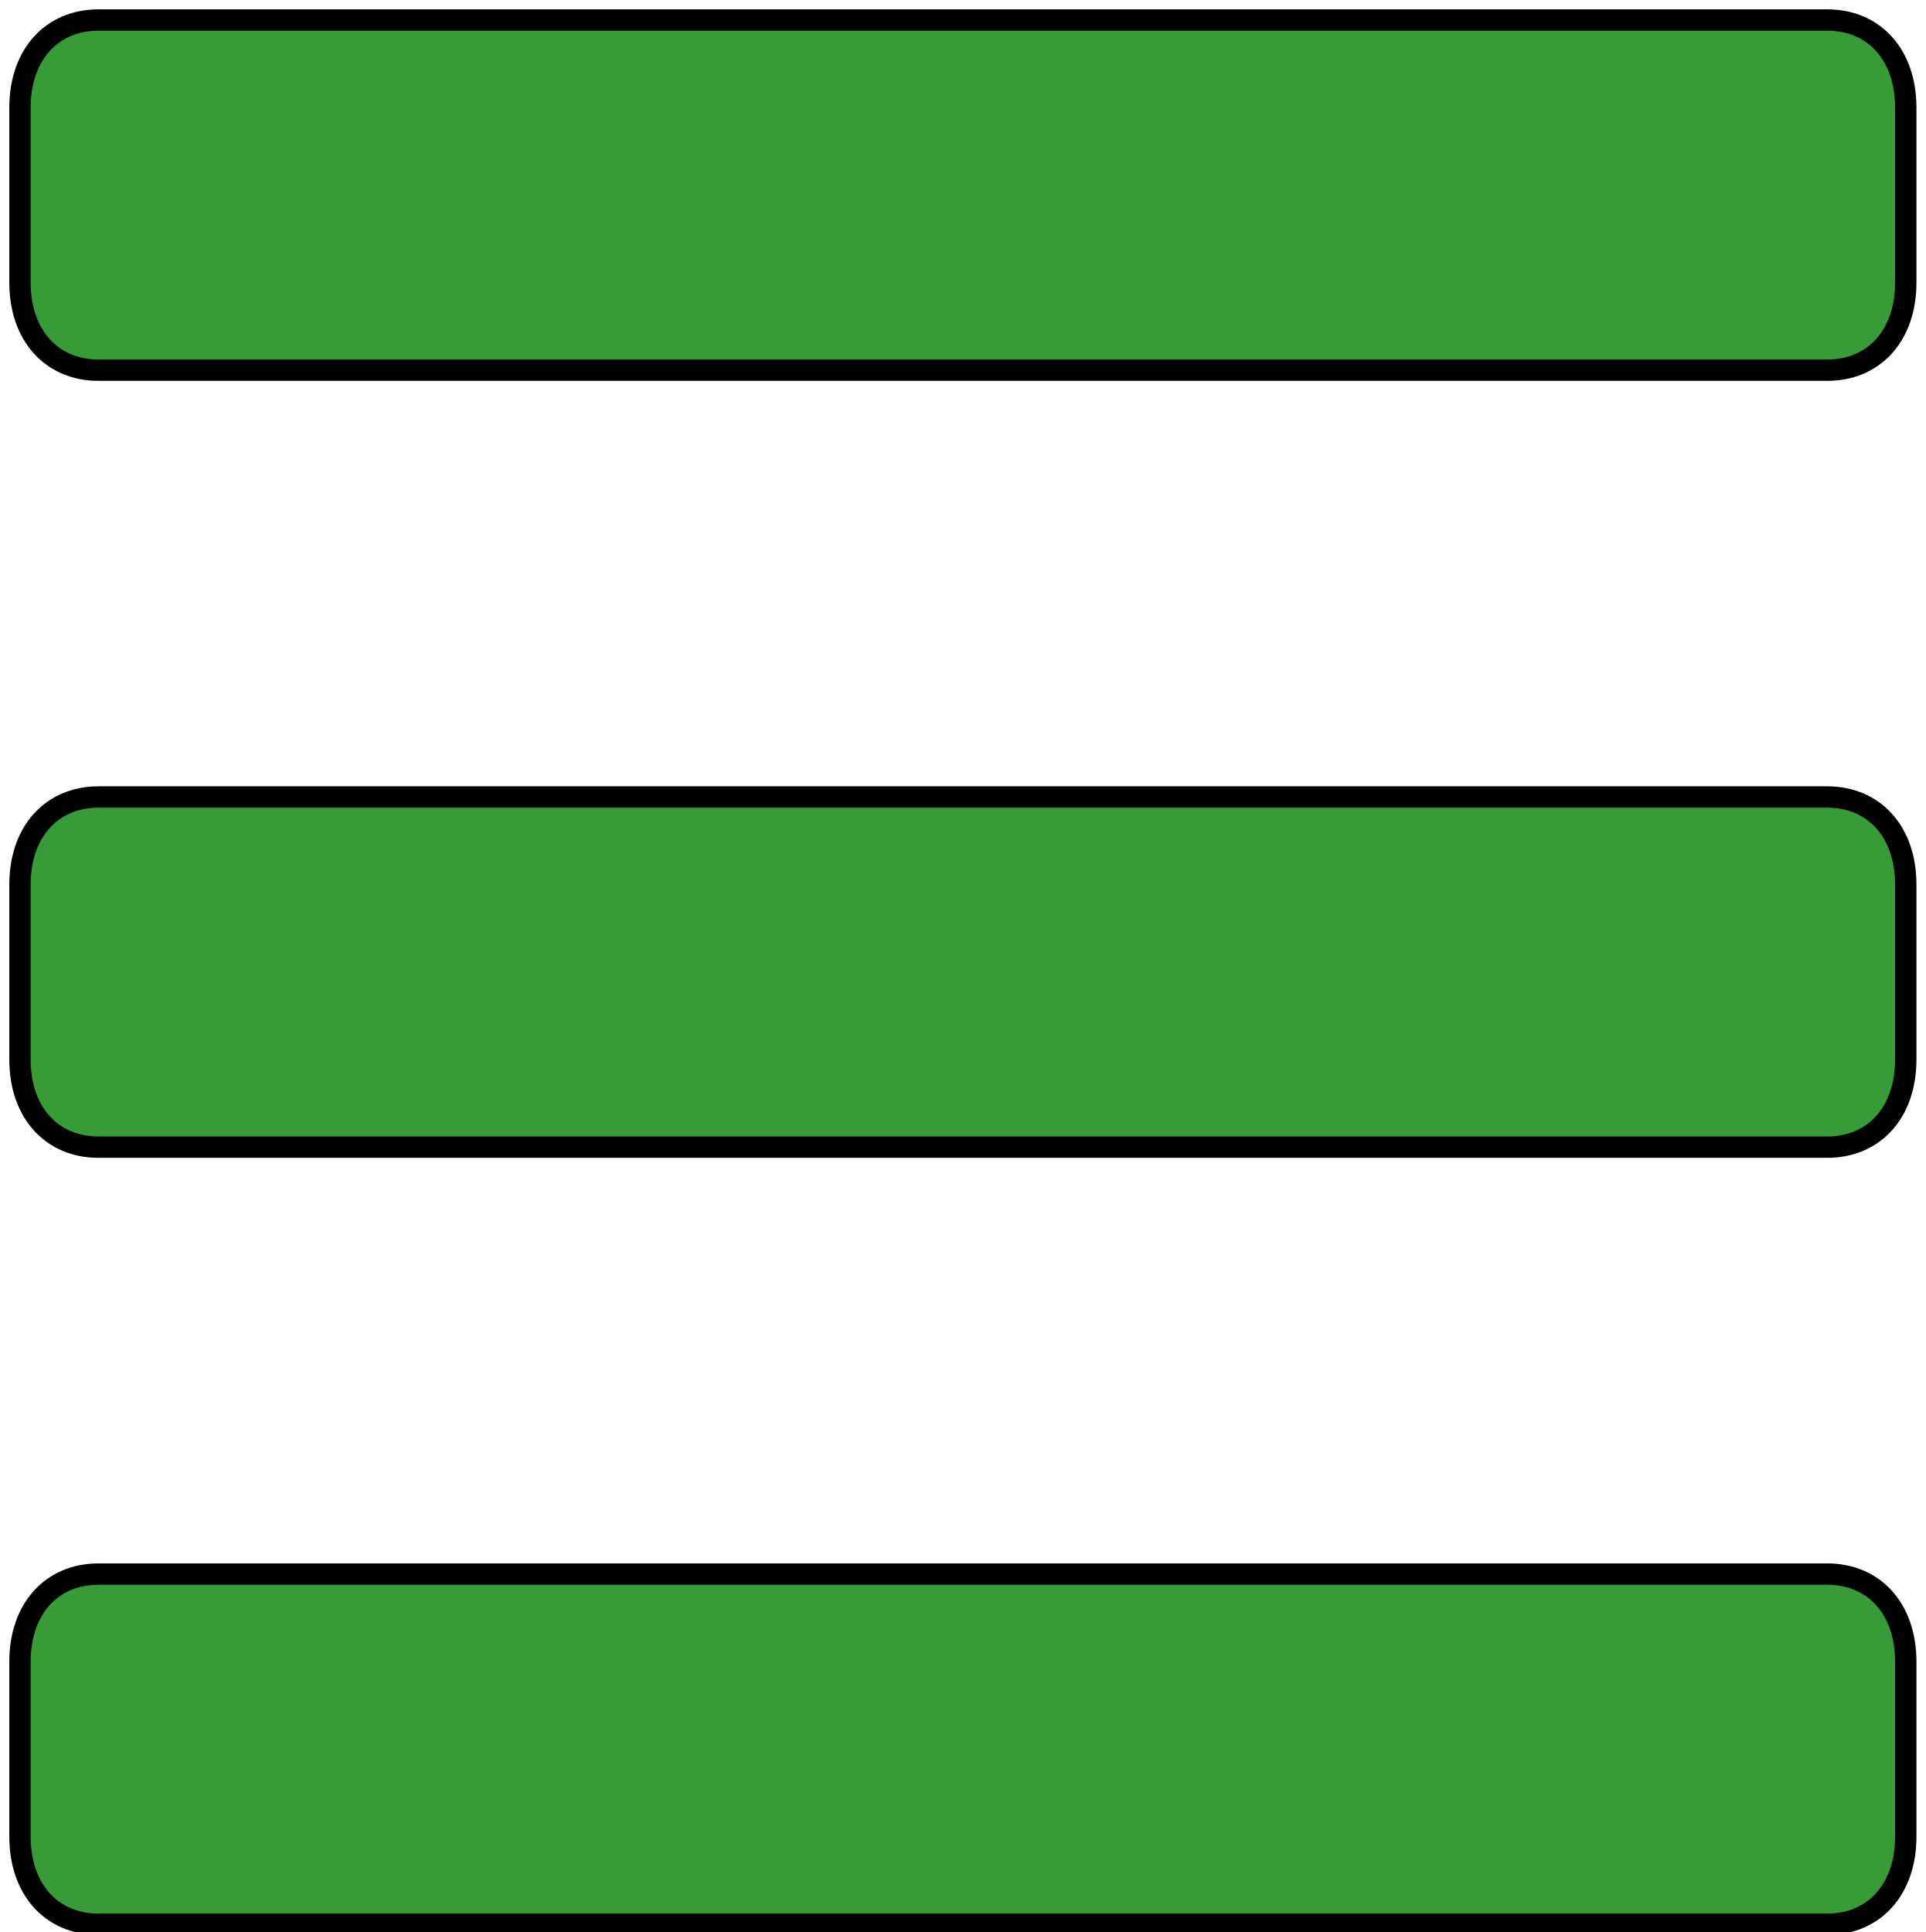
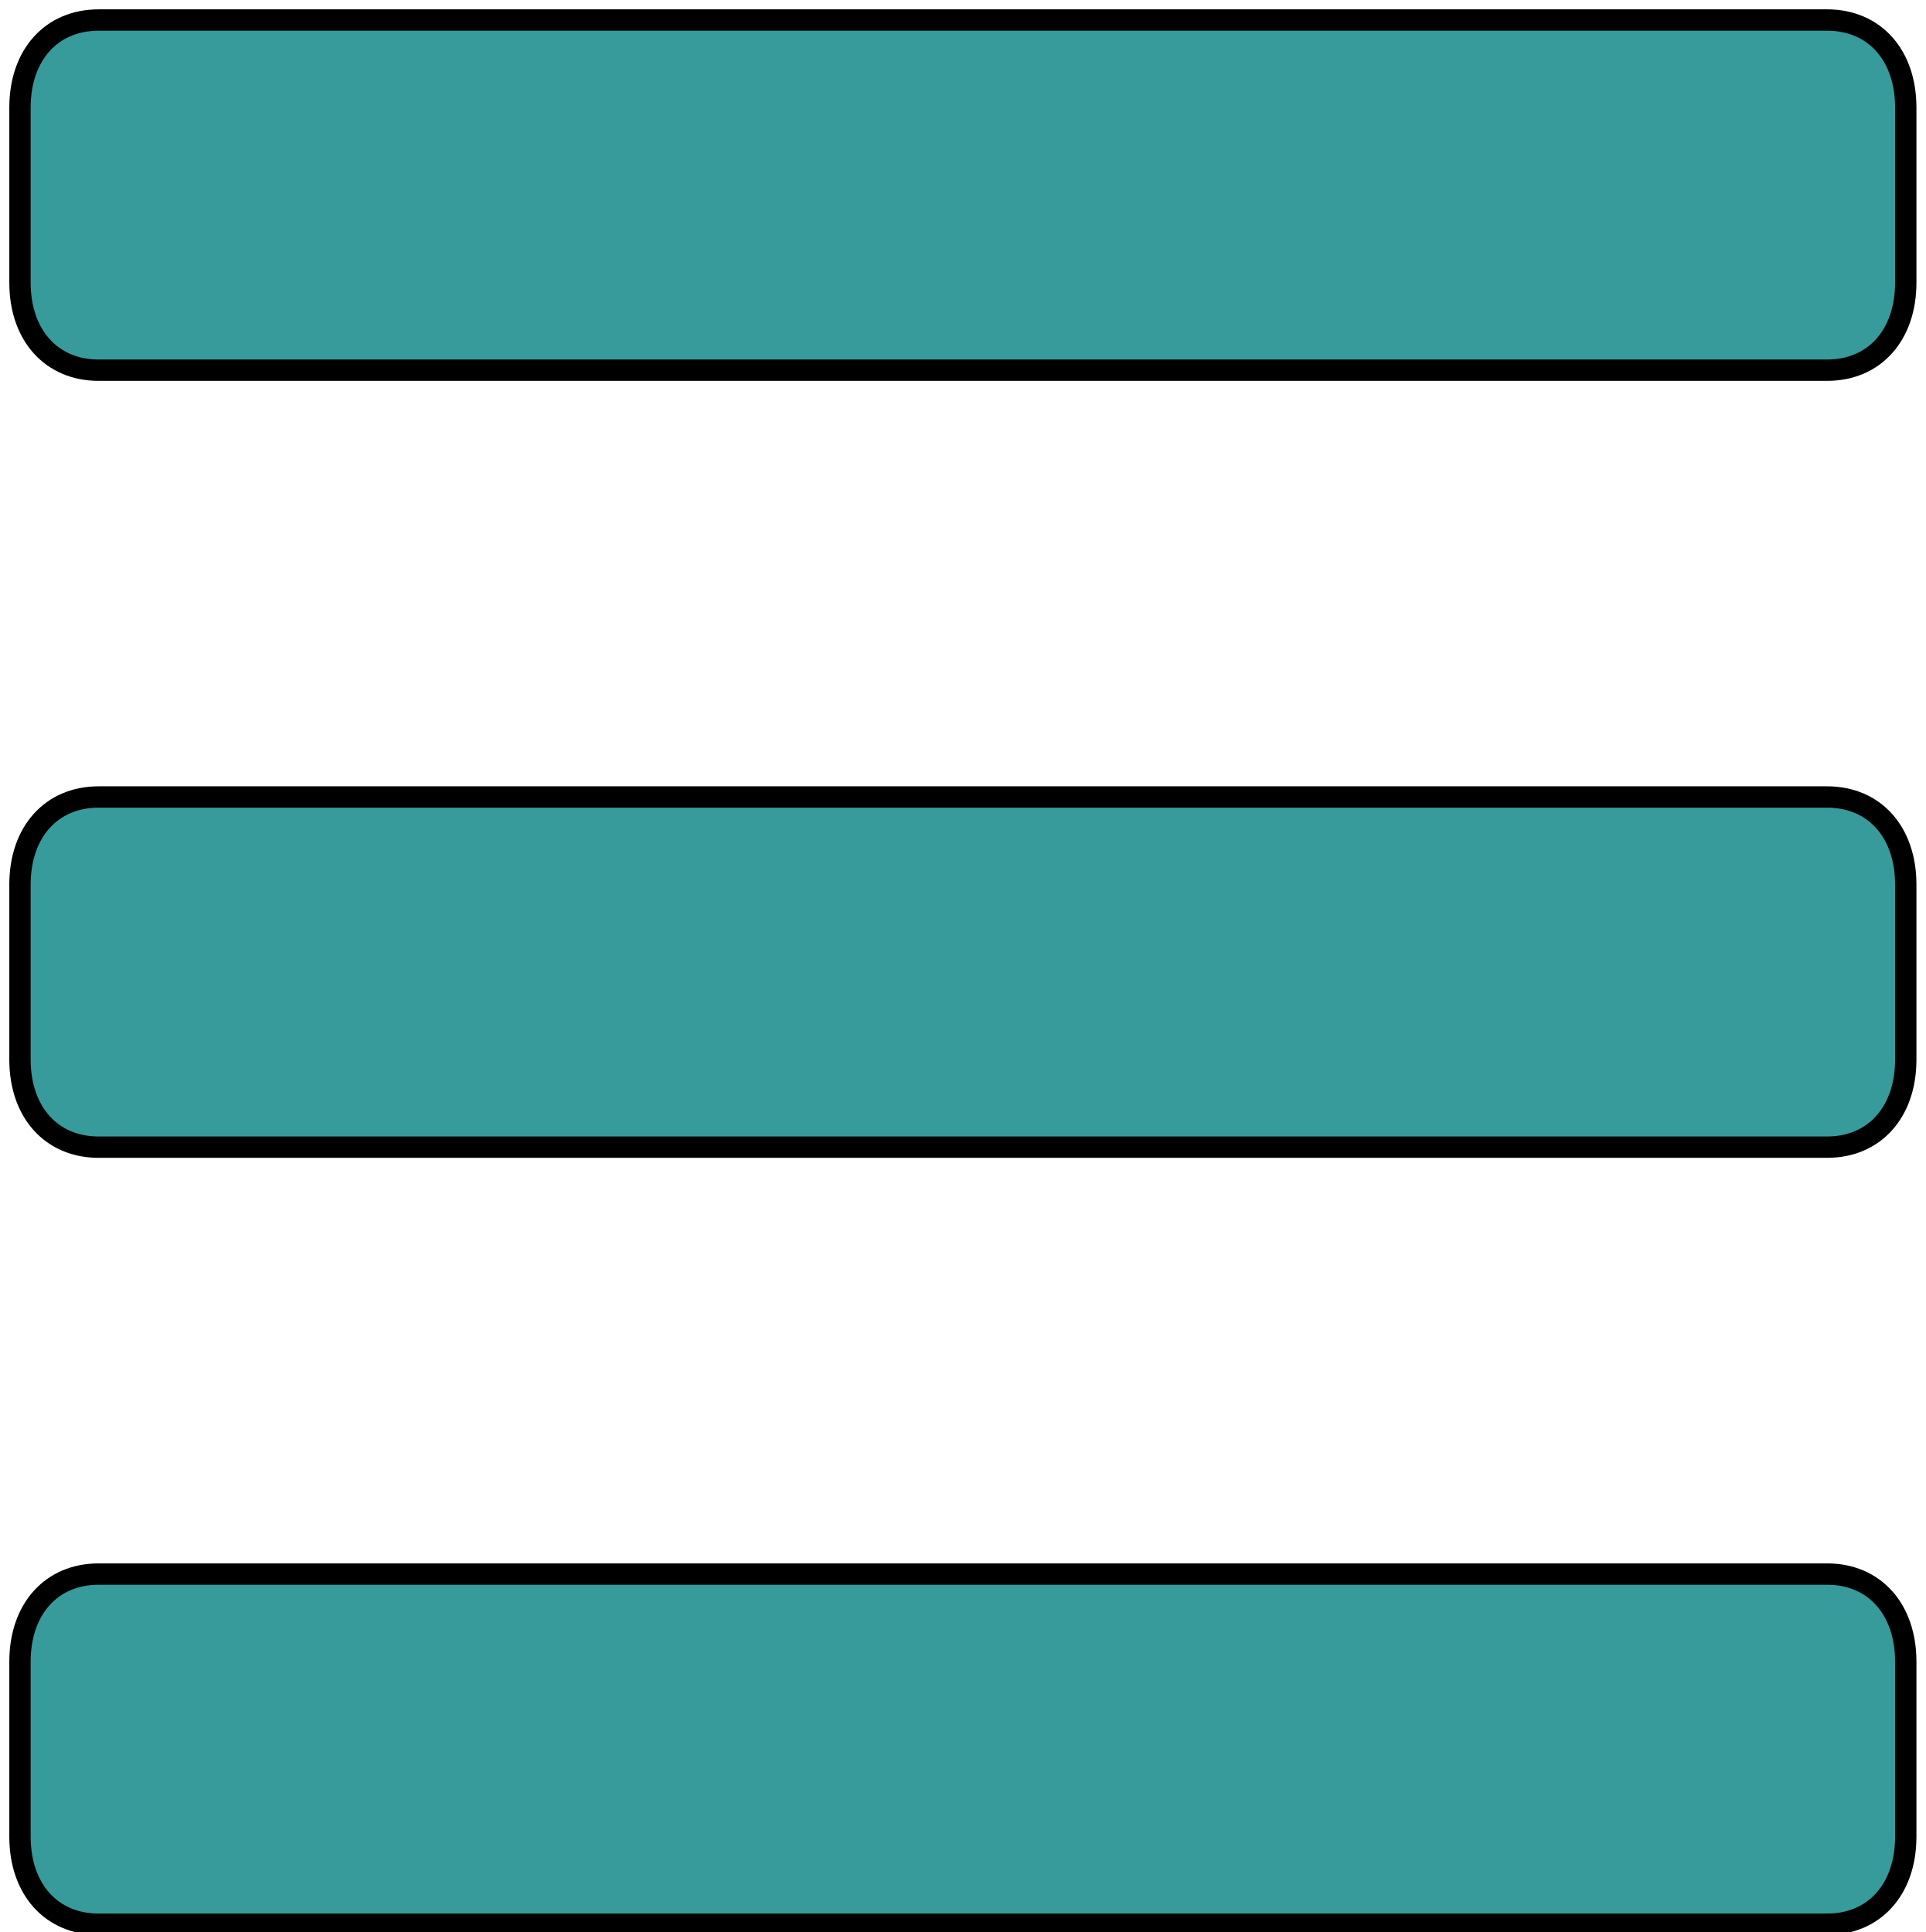
<svg xmlns="http://www.w3.org/2000/svg" version="1.1" viewBox="0 0 16.959 17.015" enable-background="new 0 0 24 24" width="361.782" height="362.991" id="svg2">
  <defs id="defs14" />
-   <path style="fill:#008000;fill-opacity:0.784;stroke:#000000;stroke-width:0.188;stroke-miterlimit:4;stroke-dasharray:none;stroke-opacity:1" id="path6" d="m 16.783,0.947 c 0,-0.463 -0.277,-0.771 -0.692,-0.771 l -15.223,0 c -0.415,0 -0.692,0.308 -0.692,0.771 l 0,1.542 c 0,0.463 0.277,0.771 0.692,0.771 l 15.223,0 c 0.415,0 0.692,-0.308 0.692,-0.771 l 0,-1.542 z" />
-   <path d="m 16.783,14.634 c 0,-0.463 -0.277,-0.771 -0.692,-0.771 l -15.223,0 c -0.415,0 -0.692,0.308 -0.692,0.771 l 0,1.542 c 0,0.463 0.277,0.771 0.692,0.771 l 15.223,0 c 0.415,0 0.692,-0.308 0.692,-0.771 l 0,-1.542 z" id="path4150" style="fill:#008000;fill-opacity:0.784;stroke:#000000;stroke-width:0.188;stroke-miterlimit:4;stroke-dasharray:none;stroke-opacity:1" />
-   <path style="fill:#008000;fill-opacity:0.784;stroke:#000000;stroke-width:0.188;stroke-miterlimit:4;stroke-dasharray:none;stroke-opacity:1" id="path4152" d="m 16.783,7.79 c 0,-0.463 -0.277,-0.771 -0.692,-0.771 l -15.223,0 c -0.415,0 -0.692,0.308 -0.692,0.771 l 0,1.542 c 0,0.463 0.277,0.771 0.692,0.771 l 15.223,0 c 0.415,0 0.692,-0.308 0.692,-0.771 l 0,-1.542 z" />
+   <path style="fill:#008080;fill-opacity:0.784;stroke:#000000;stroke-width:0.188;stroke-miterlimit:4;stroke-dasharray:none;stroke-opacity:1" id="path6" d="m 16.783,0.947 c 0,-0.463 -0.277,-0.771 -0.692,-0.771 l -15.223,0 c -0.415,0 -0.692,0.308 -0.692,0.771 l 0,1.542 c 0,0.463 0.277,0.771 0.692,0.771 l 15.223,0 c 0.415,0 0.692,-0.308 0.692,-0.771 l 0,-1.542 z" />
+   <path d="m 16.783,14.634 c 0,-0.463 -0.277,-0.771 -0.692,-0.771 l -15.223,0 c -0.415,0 -0.692,0.308 -0.692,0.771 l 0,1.542 c 0,0.463 0.277,0.771 0.692,0.771 l 15.223,0 c 0.415,0 0.692,-0.308 0.692,-0.771 l 0,-1.542 z" id="path4150" style="fill:#008080;fill-opacity:0.784;stroke:#000000;stroke-width:0.188;stroke-miterlimit:4;stroke-dasharray:none;stroke-opacity:1" />
+   <path style="fill:#008080;fill-opacity:0.784;stroke:#000000;stroke-width:0.188;stroke-miterlimit:4;stroke-dasharray:none;stroke-opacity:1" id="path4152" d="m 16.783,7.79 c 0,-0.463 -0.277,-0.771 -0.692,-0.771 l -15.223,0 c -0.415,0 -0.692,0.308 -0.692,0.771 l 0,1.542 c 0,0.463 0.277,0.771 0.692,0.771 l 15.223,0 c 0.415,0 0.692,-0.308 0.692,-0.771 l 0,-1.542 z" />
</svg>
